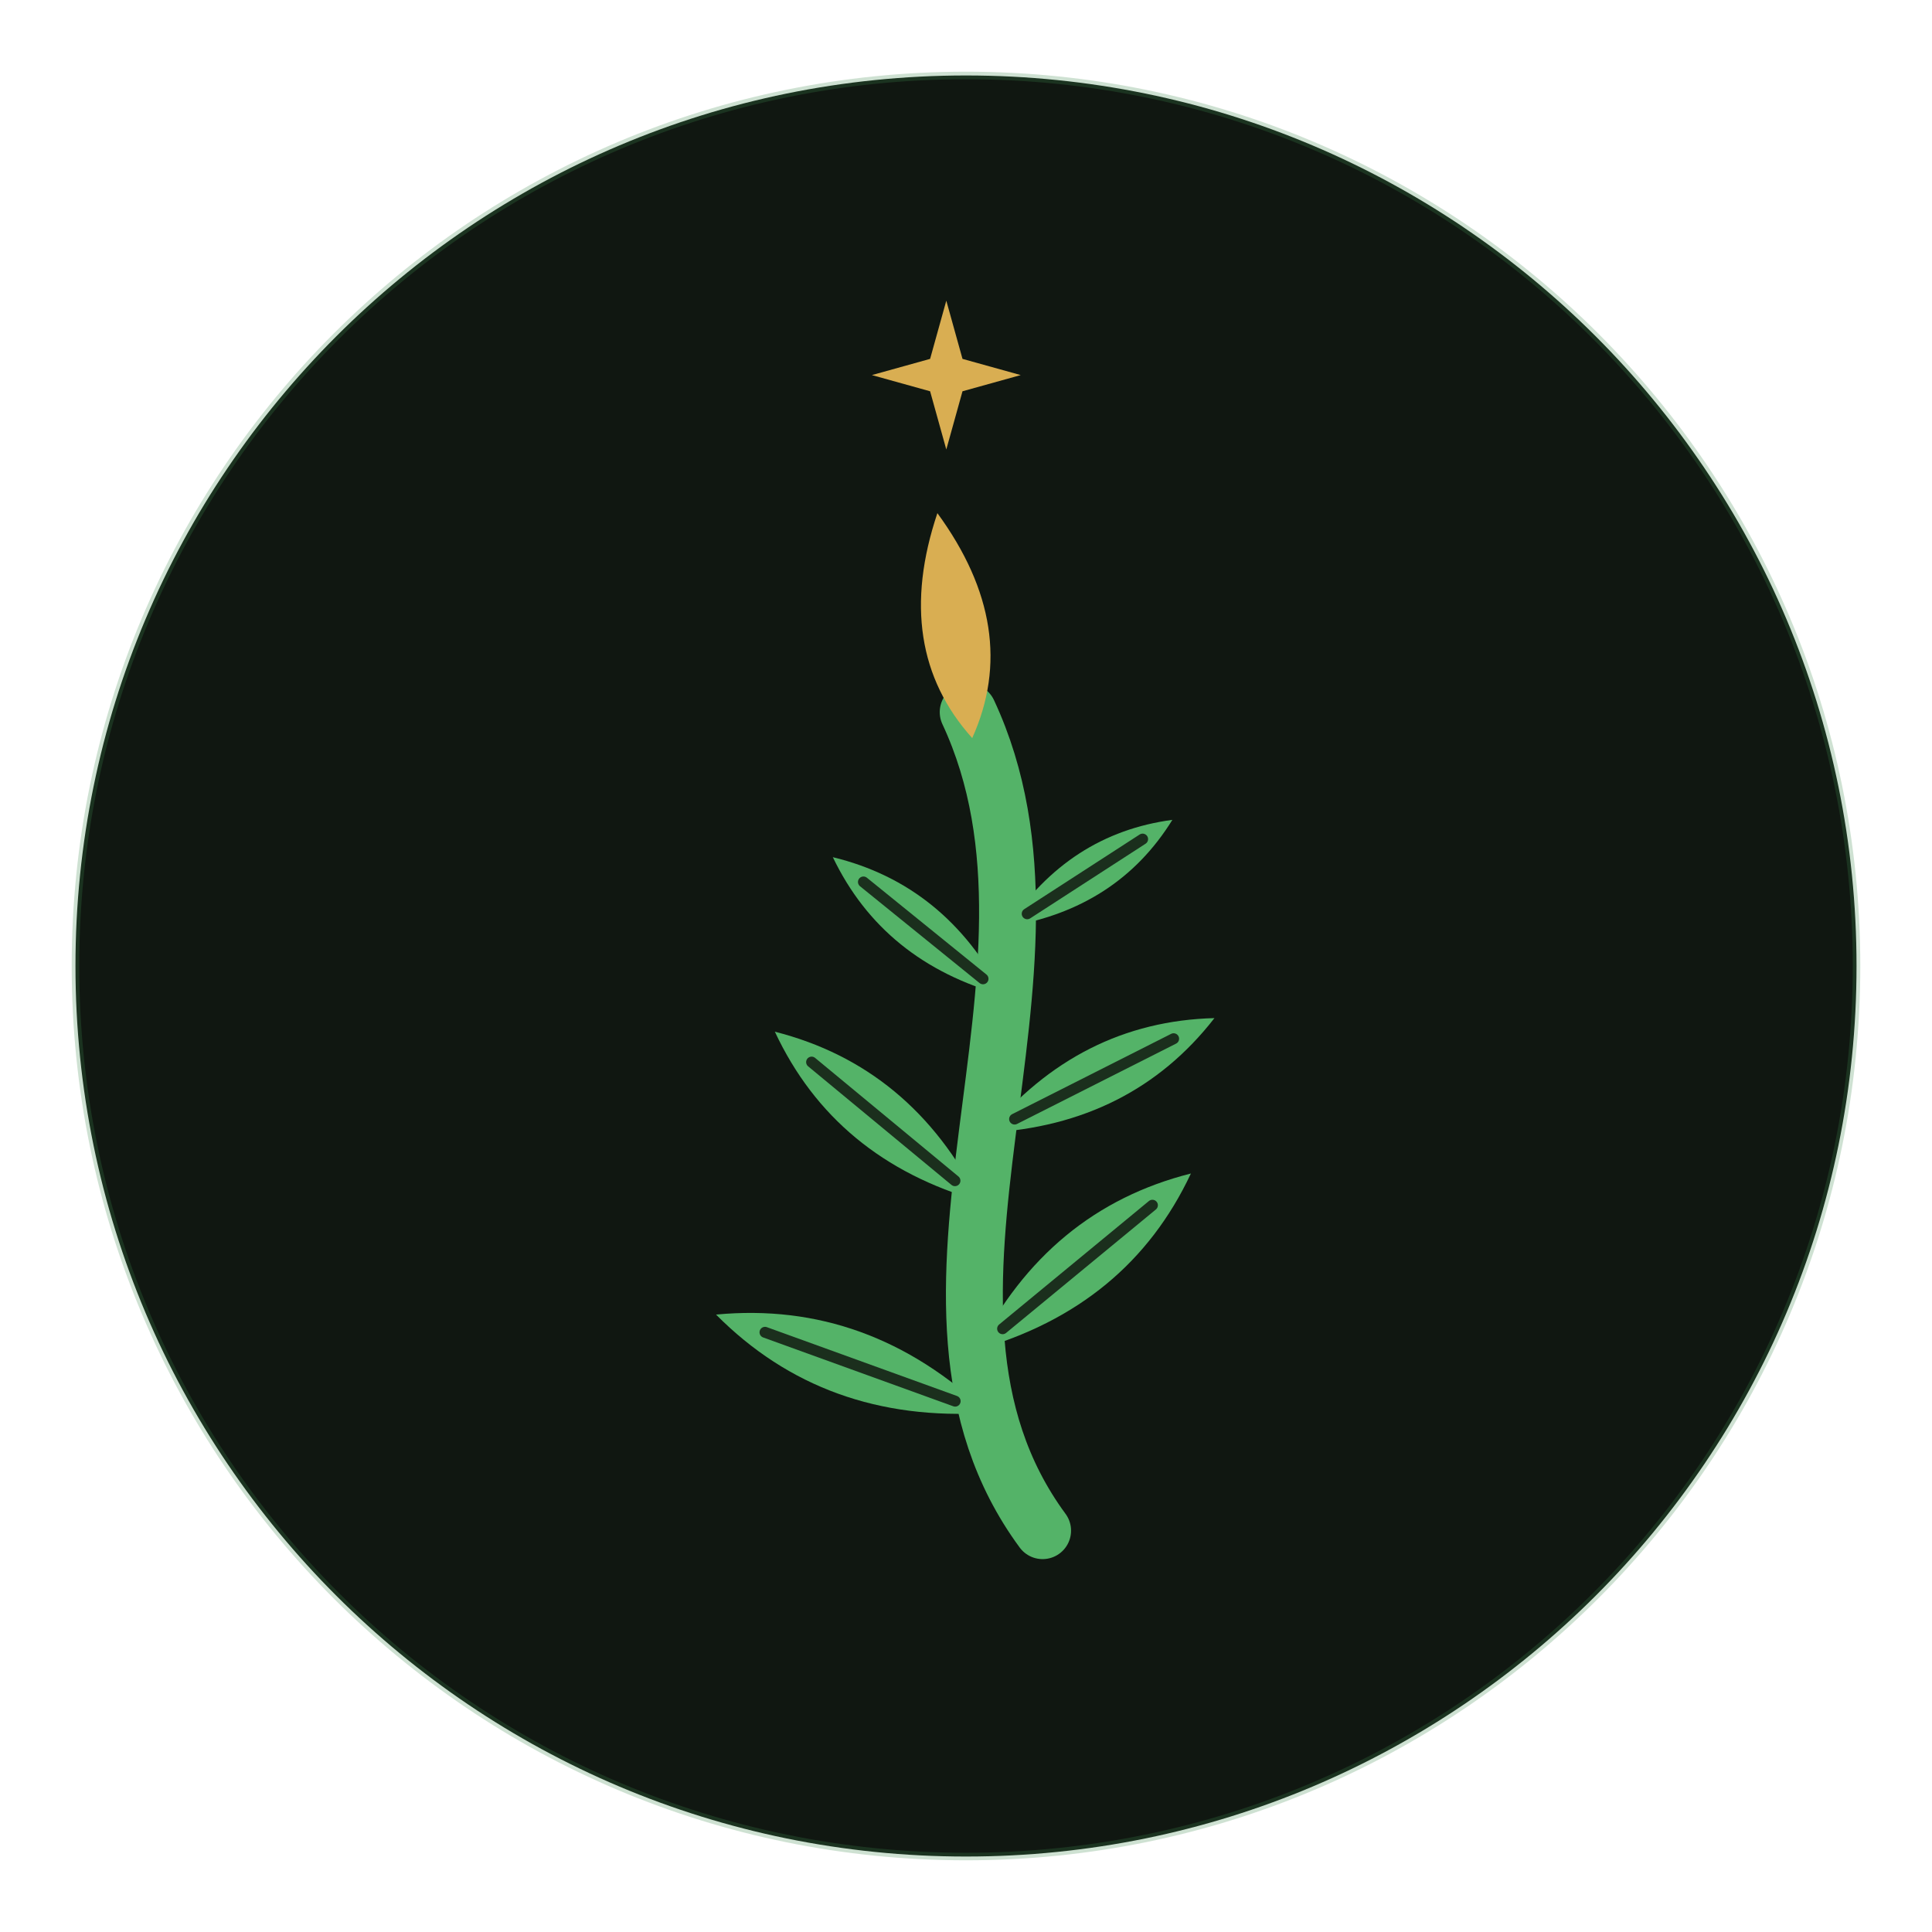
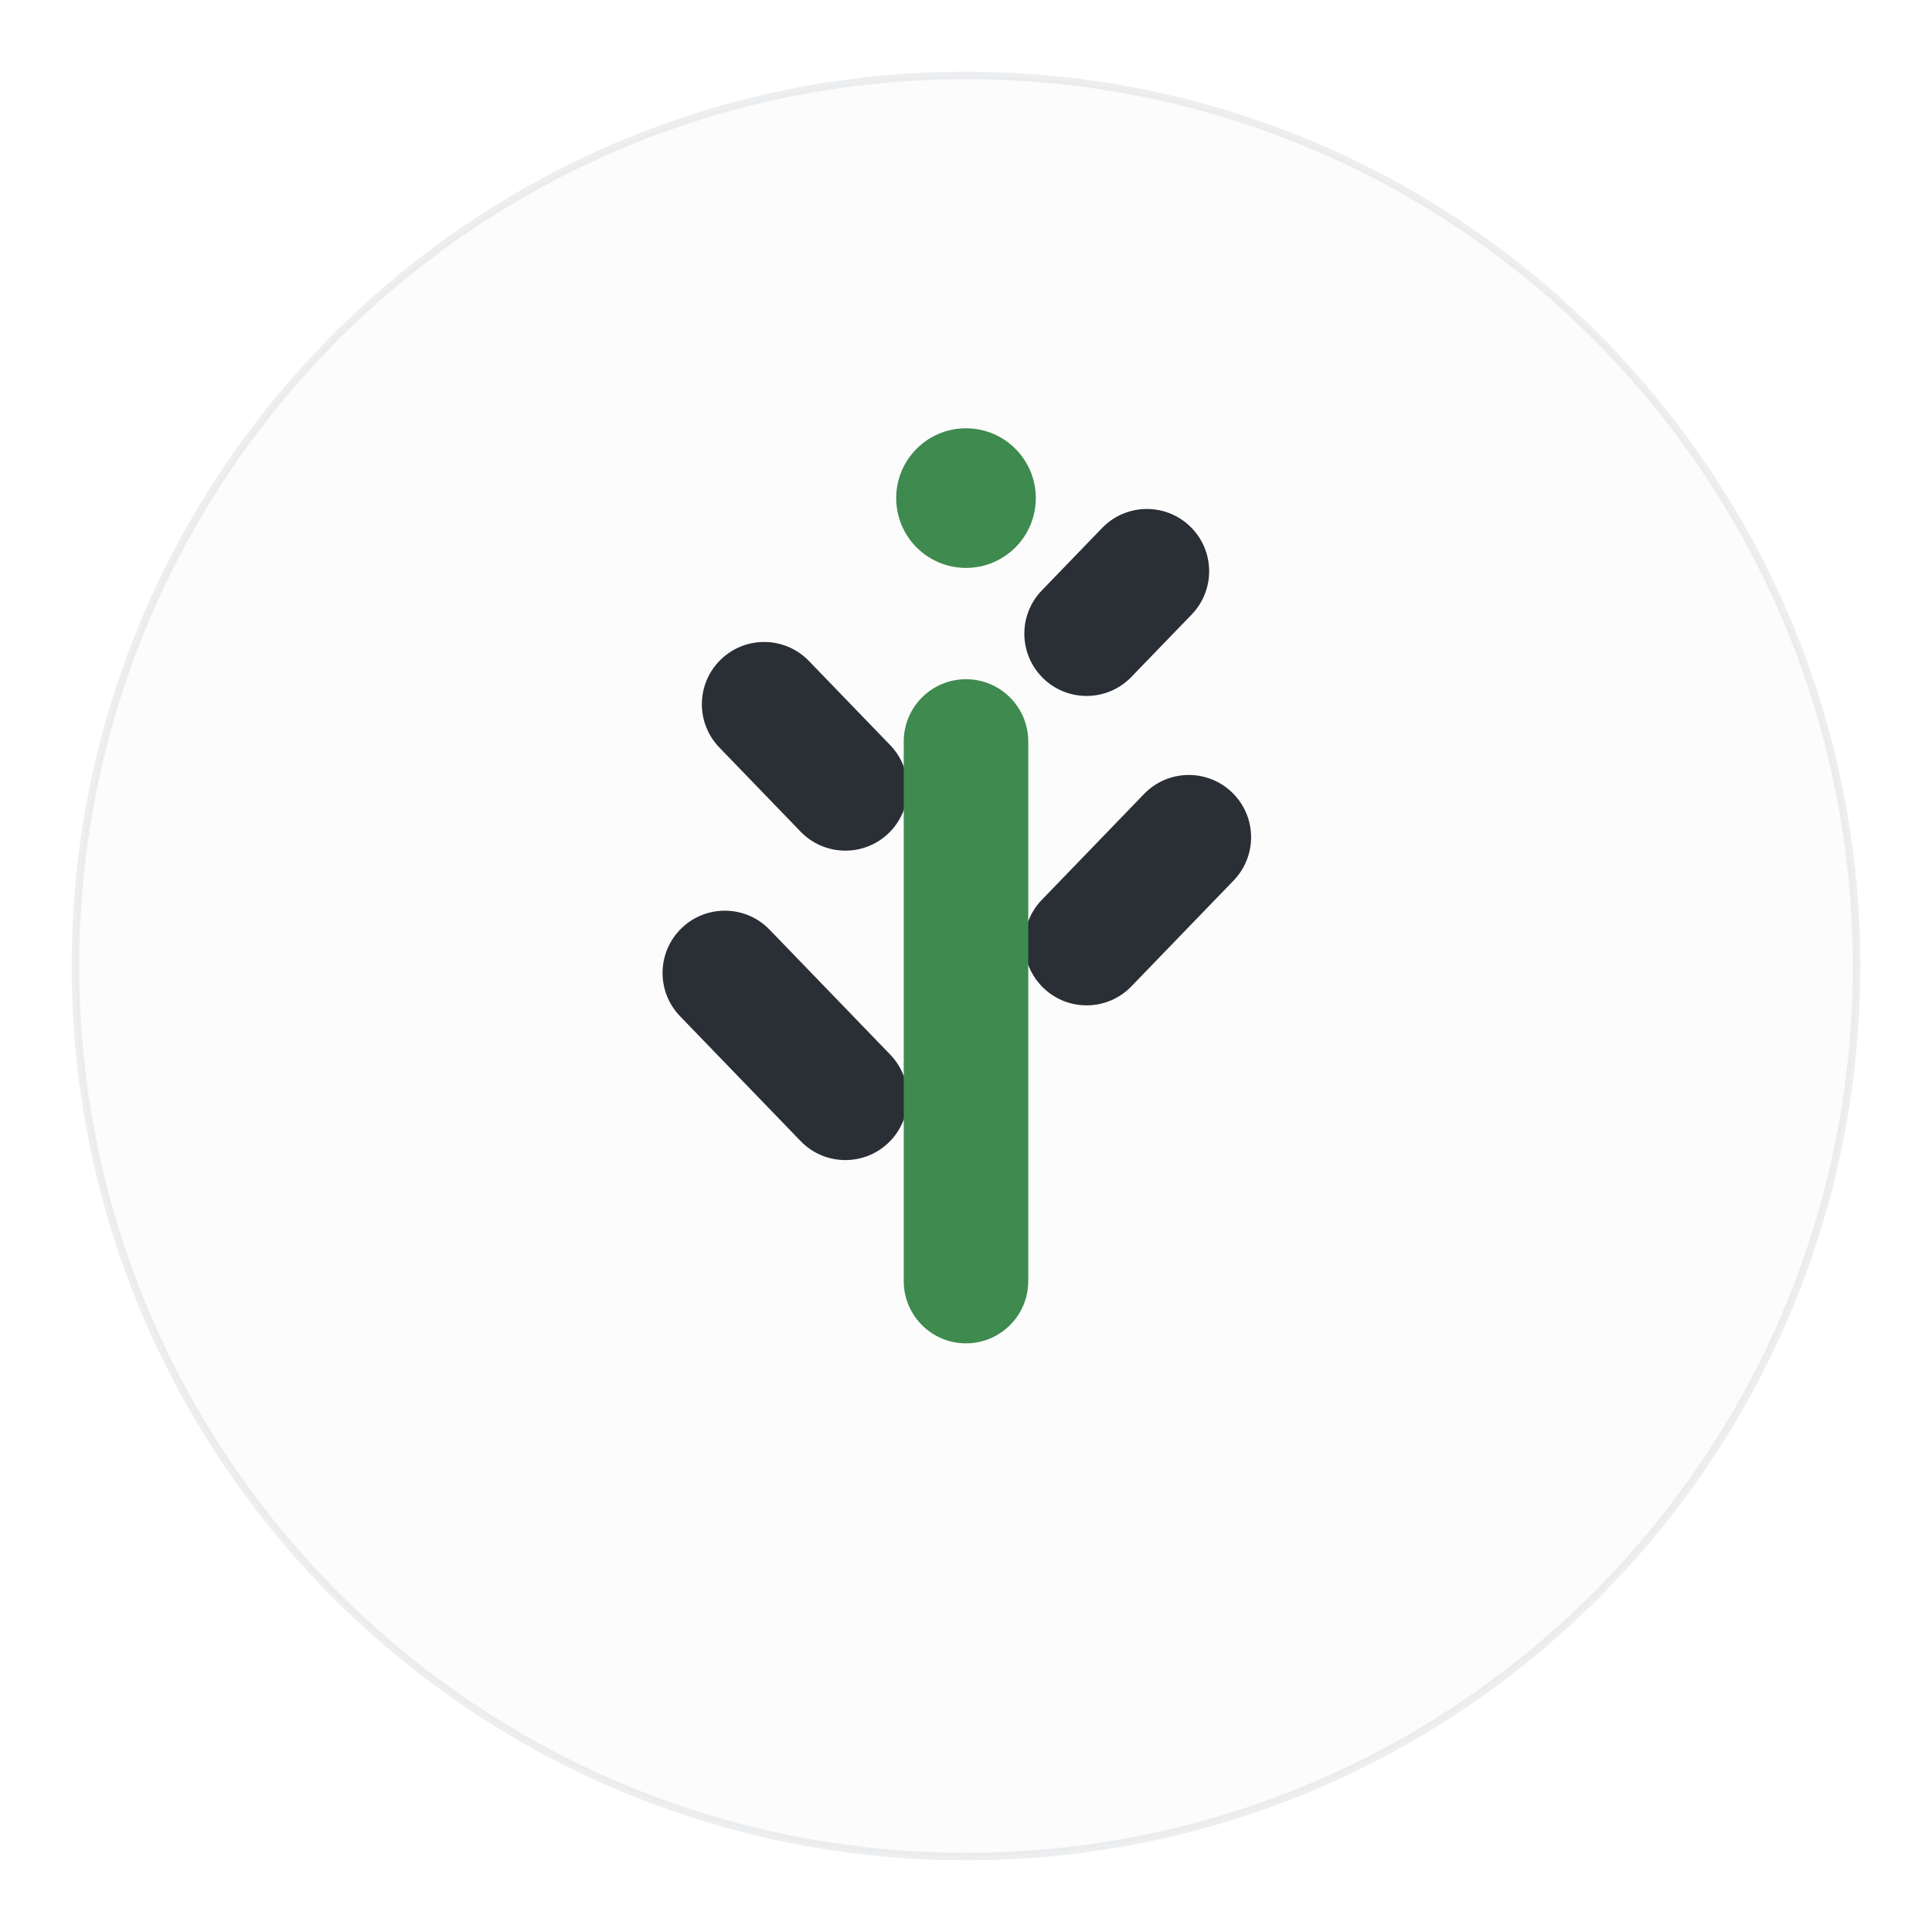
<svg xmlns="http://www.w3.org/2000/svg" width="512" height="512" viewBox="0 0 1024 1024">
-   <circle cx="512" cy="512" r="472" fill="#101711" />
-   <circle cx="512" cy="512" r="472" fill="none" stroke="#3F8A4F" stroke-opacity="0.25" stroke-width="4" />
-   <g transform="translate(512,512) scale(1.16) translate(-505,-448)">
-     <polygon points="496.0,144.0 503.4,170.6 530.0,178.0 503.4,185.4 496.0,212.0 488.6,185.4 462.0,178.0 488.6,170.6" fill="#D9AE52" />
-     <path d="M540,706 C462,600 562,452 506,332" fill="none" stroke="#54B368" stroke-width="26" stroke-linecap="round" />
-     <g transform="translate(514.9,652.2) rotate(-70.1)">
-       <path d="M0,0 Q30.0,-68.6 0,-132.0 Q-30.0,-68.6 0,0 Z" fill="#54B368" />
-       <path d="M0,-15.8 L0,-108.2" stroke="#101711" stroke-width="5" stroke-linecap="round" opacity="0.85" />
-     </g>
-     <g transform="translate(510.0,623.4) rotate(50.5)">
-       <path d="M0,0 Q28.8,-65.9 0,-126.7 Q-28.8,-65.9 0,0 Z" fill="#54B368" />
-       <path d="M0,-15.2 L0,-103.9" stroke="#101711" stroke-width="5" stroke-linecap="round" opacity="0.85" />
-     </g>
-     <g transform="translate(511.2,555.4) rotate(-50.4)">
-       <path d="M0,0 Q27.6,-63.1 0,-121.4 Q-27.6,-63.1 0,0 Z" fill="#54B368" />
-       <path d="M0,-14.6 L0,-99.6" stroke="#101711" stroke-width="5" stroke-linecap="round" opacity="0.85" />
-     </g>
-     <g transform="translate(514.8,524.2) rotate(63.2)">
-       <path d="M0,0 Q26.4,-60.4 0,-116.2 Q-26.4,-60.4 0,0 Z" fill="#54B368" />
-       <path d="M0,-13.9 L0,-95.3" stroke="#101711" stroke-width="5" stroke-linecap="round" opacity="0.85" />
-     </g>
-     <g transform="translate(522.1,461.4) rotate(-51.0)">
-       <path d="M0,0 Q22.8,-52.2 0,-100.3 Q-22.8,-52.2 0,0 Z" fill="#54B368" />
-       <path d="M0,-12.0 L0,-82.3" stroke="#101711" stroke-width="5" stroke-linecap="round" opacity="0.85" />
-     </g>
-     <g transform="translate(523.9,430.0) rotate(57.1)">
-       <path d="M0,0 Q20.4,-46.7 0,-89.8 Q-20.4,-46.7 0,0 Z" fill="#54B368" />
-       <path d="M0,-10.8 L0,-73.6" stroke="#101711" stroke-width="5" stroke-linecap="round" opacity="0.85" />
-     </g>
-     <g transform="translate(506.0,332.0) rotate(-8.8)">
-       <path d="M0,12 Q30,-34 0,-92 Q-30,-34 0,12 Z" fill="#D9AE52" />
-     </g>
+   <circle cx="512" cy="512" r="472" fill="#FCFCFD" />
+   <circle cx="512" cy="512" r="472" fill="none" stroke="#B9BEC2" stroke-opacity="0.25" stroke-width="4" />
+   <g transform="translate(471.0,605.6) rotate(-134.0)">
+     <rect x="0" y="-33.0" width="158.0" height="66.0" rx="33.0" fill="#2A2E35" />
  </g>
+   <g transform="translate(553.0,523.6) rotate(-46.0)">
+     <rect x="0" y="-33.0" width="144.0" height="66.0" rx="33.0" fill="#2A2E35" />
+   </g>
+   <g transform="translate(471.0,441.6) rotate(-134.0)">
+     <rect x="0" y="-33.0" width="128.0" height="66.0" rx="33.0" fill="#2A2E35" />
+   </g>
+   <g transform="translate(553.0,359.6) rotate(-46.0)">
+     <rect x="0" y="-33.0" width="112.0" height="66.0" rx="33.0" fill="#2A2E35" />
+   </g>
+   <g transform="translate(512.0,712.0) rotate(-90.0)">
+     <rect x="0" y="-33.0" width="352.0" height="66.0" rx="33.0" fill="#3F8A4F" />
+   </g>
+   <circle cx="512" cy="264" r="37" fill="#3F8A4F" />
</svg>
